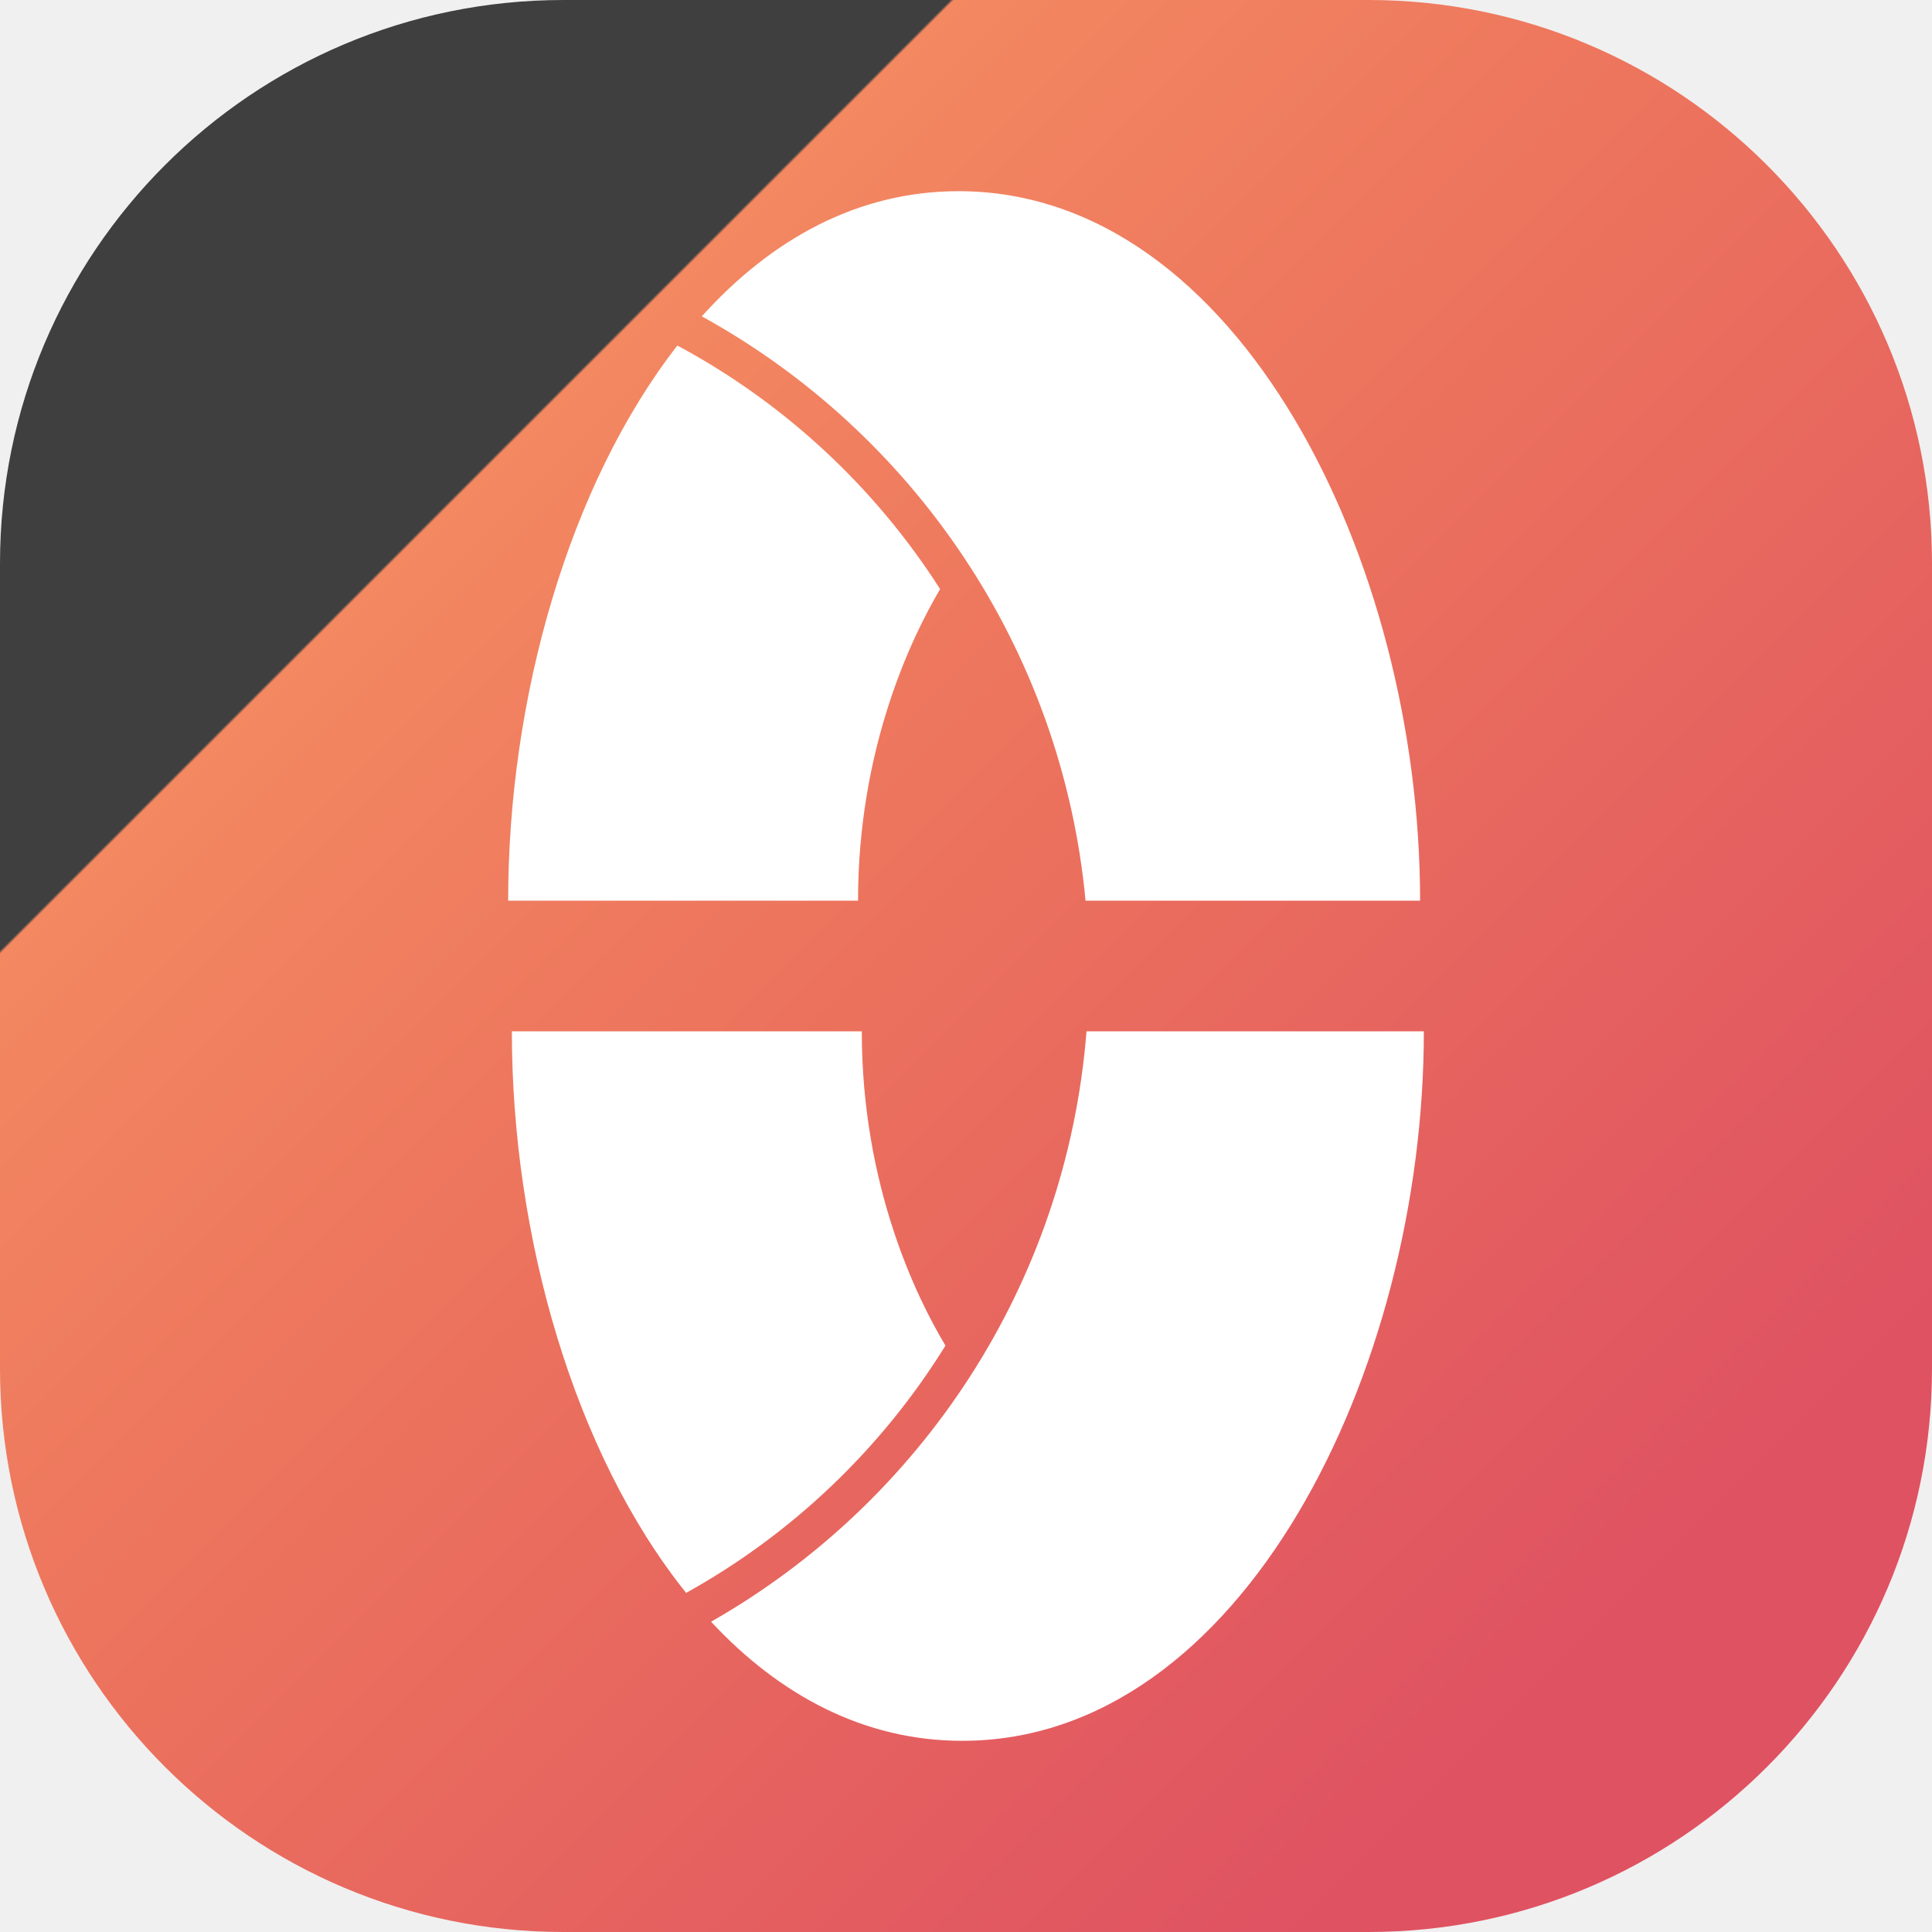
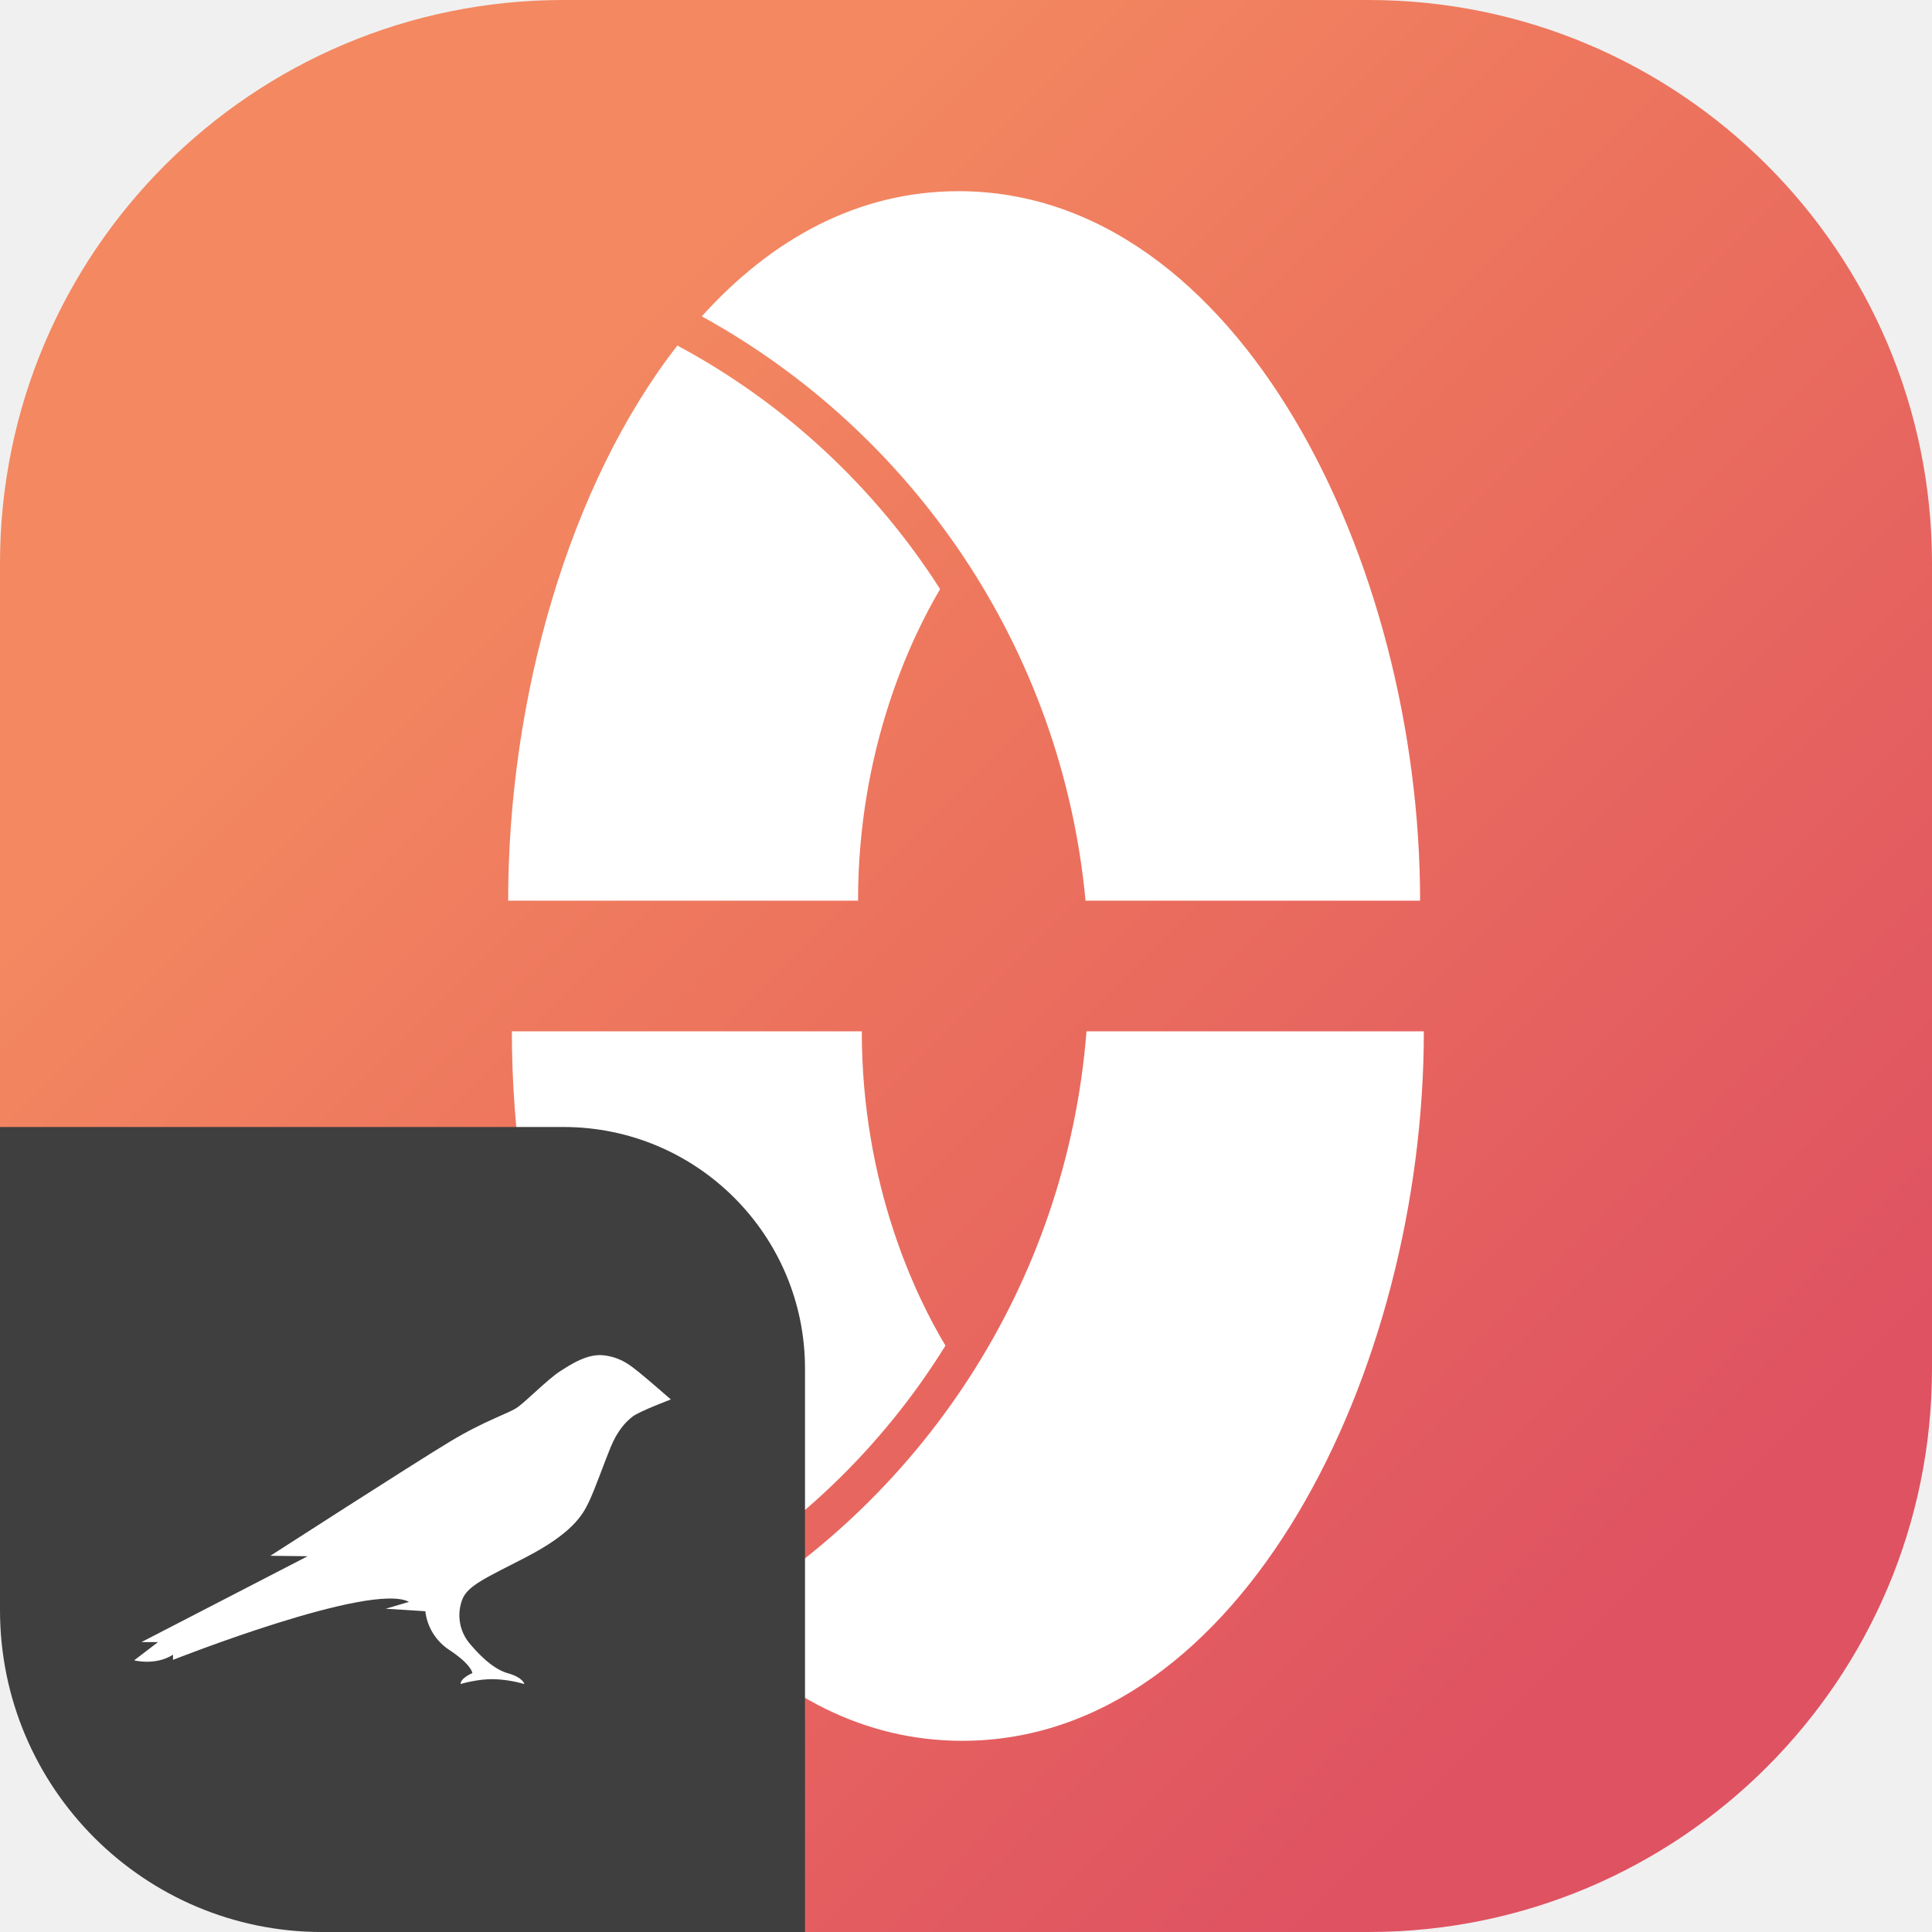
<svg xmlns="http://www.w3.org/2000/svg" width="48" height="48" viewBox="0 0 48 48" fill="none">
-   <path d="M0 14C0 6.268 6.268 0 14 0H34C41.732 0 48 6.268 48 14V34C48 41.732 41.732 48 34 48H14C6.268 48 0 41.732 0 34V14Z" fill="url(#paint0_linear_1304_1037)" />
+   <path d="M0 14C0 6.268 6.268 0 14 0H34C41.732 0 48 6.268 48 14V34C48 41.732 41.732 48 34 48H14C6.268 48 0 41.732 0 34V14Z" fill="url(#paint0_linear_1900_4100)" />
  <path fill-rule="evenodd" clip-rule="evenodd" d="M21.318 22.377H12.625C12.625 17.341 14.136 12.042 16.829 8.585C19.487 10.01 21.737 12.101 23.357 14.636C22.636 15.855 21.318 18.602 21.318 22.377ZM23.49 33.431C22.779 32.248 21.411 29.47 21.411 25.623H12.717C12.717 30.737 14.276 36.122 17.047 39.575C19.683 38.112 21.904 35.991 23.49 33.431ZM17.666 40.291C22.866 37.333 26.497 31.921 26.994 25.623H35.375C35.375 34.066 30.85 43.25 23.907 43.25C21.473 43.25 19.37 42.121 17.666 40.291ZM26.97 22.377C26.381 16.107 22.681 10.745 17.436 7.859C19.165 5.941 21.315 4.75 23.815 4.75C30.758 4.75 35.282 13.934 35.282 22.377H26.97Z" fill="white" />
+   <path d="M0 28H14C17.314 28 20 30.686 20 34V48H8C3.582 48 0 44.418 0 40V28Z" fill="#3F3F3F" />
+   <path d="M15.887 34.103C15.687 33.945 15.447 33.728 15.012 33.674C14.603 33.62 14.186 33.894 13.904 34.076C13.623 34.258 13.09 34.793 12.87 34.955C12.65 35.118 12.087 35.269 11.181 35.815C10.274 36.361 6.717 38.653 6.717 38.653L7.643 38.664L3.515 40.797H3.927L3.333 41.25C3.333 41.25 3.858 41.39 4.298 41.111V41.239C4.298 41.239 9.213 39.295 10.162 39.798L9.583 39.969C9.633 39.969 10.567 40.031 10.567 40.031C10.59 40.225 10.655 40.411 10.757 40.577C10.86 40.743 10.998 40.885 11.161 40.991C11.725 41.363 11.736 41.568 11.736 41.568C11.736 41.568 11.443 41.688 11.443 41.839C11.443 41.839 11.875 41.707 12.276 41.719C12.531 41.728 12.783 41.769 13.028 41.839C13.028 41.839 12.998 41.676 12.608 41.568C12.218 41.459 11.832 41.033 11.643 40.801C11.528 40.653 11.452 40.478 11.425 40.292C11.397 40.106 11.418 39.916 11.485 39.74C11.62 39.388 12.091 39.194 13.063 38.691C14.209 38.095 14.471 37.654 14.633 37.309C14.796 36.965 15.035 36.279 15.17 35.958C15.339 35.544 15.548 35.323 15.721 35.191C15.895 35.06 16.667 34.769 16.667 34.769C16.667 34.769 16.076 34.254 15.887 34.103Z" fill="white" />
  <defs>
-     <linearGradient id="paint0_linear_1304_1037" x1="48" y1="48" x2="-2.71797e-05" y2="2.71797e-05" gradientUnits="userSpaceOnUse">
+     <linearGradient id="paint0_linear_1900_4100" x1="48" y1="48" x2="-2.71797e-05" y2="2.71797e-05" gradientUnits="userSpaceOnUse">
      <stop offset="0.161" stop-color="#DF5262" />
      <stop offset="0.531" stop-color="#EC725D" />
      <stop offset="0.753" stop-color="#F38861" />
-       <stop offset="0.754" stop-color="#3F3F3F" />
    </linearGradient>
  </defs>
</svg>
